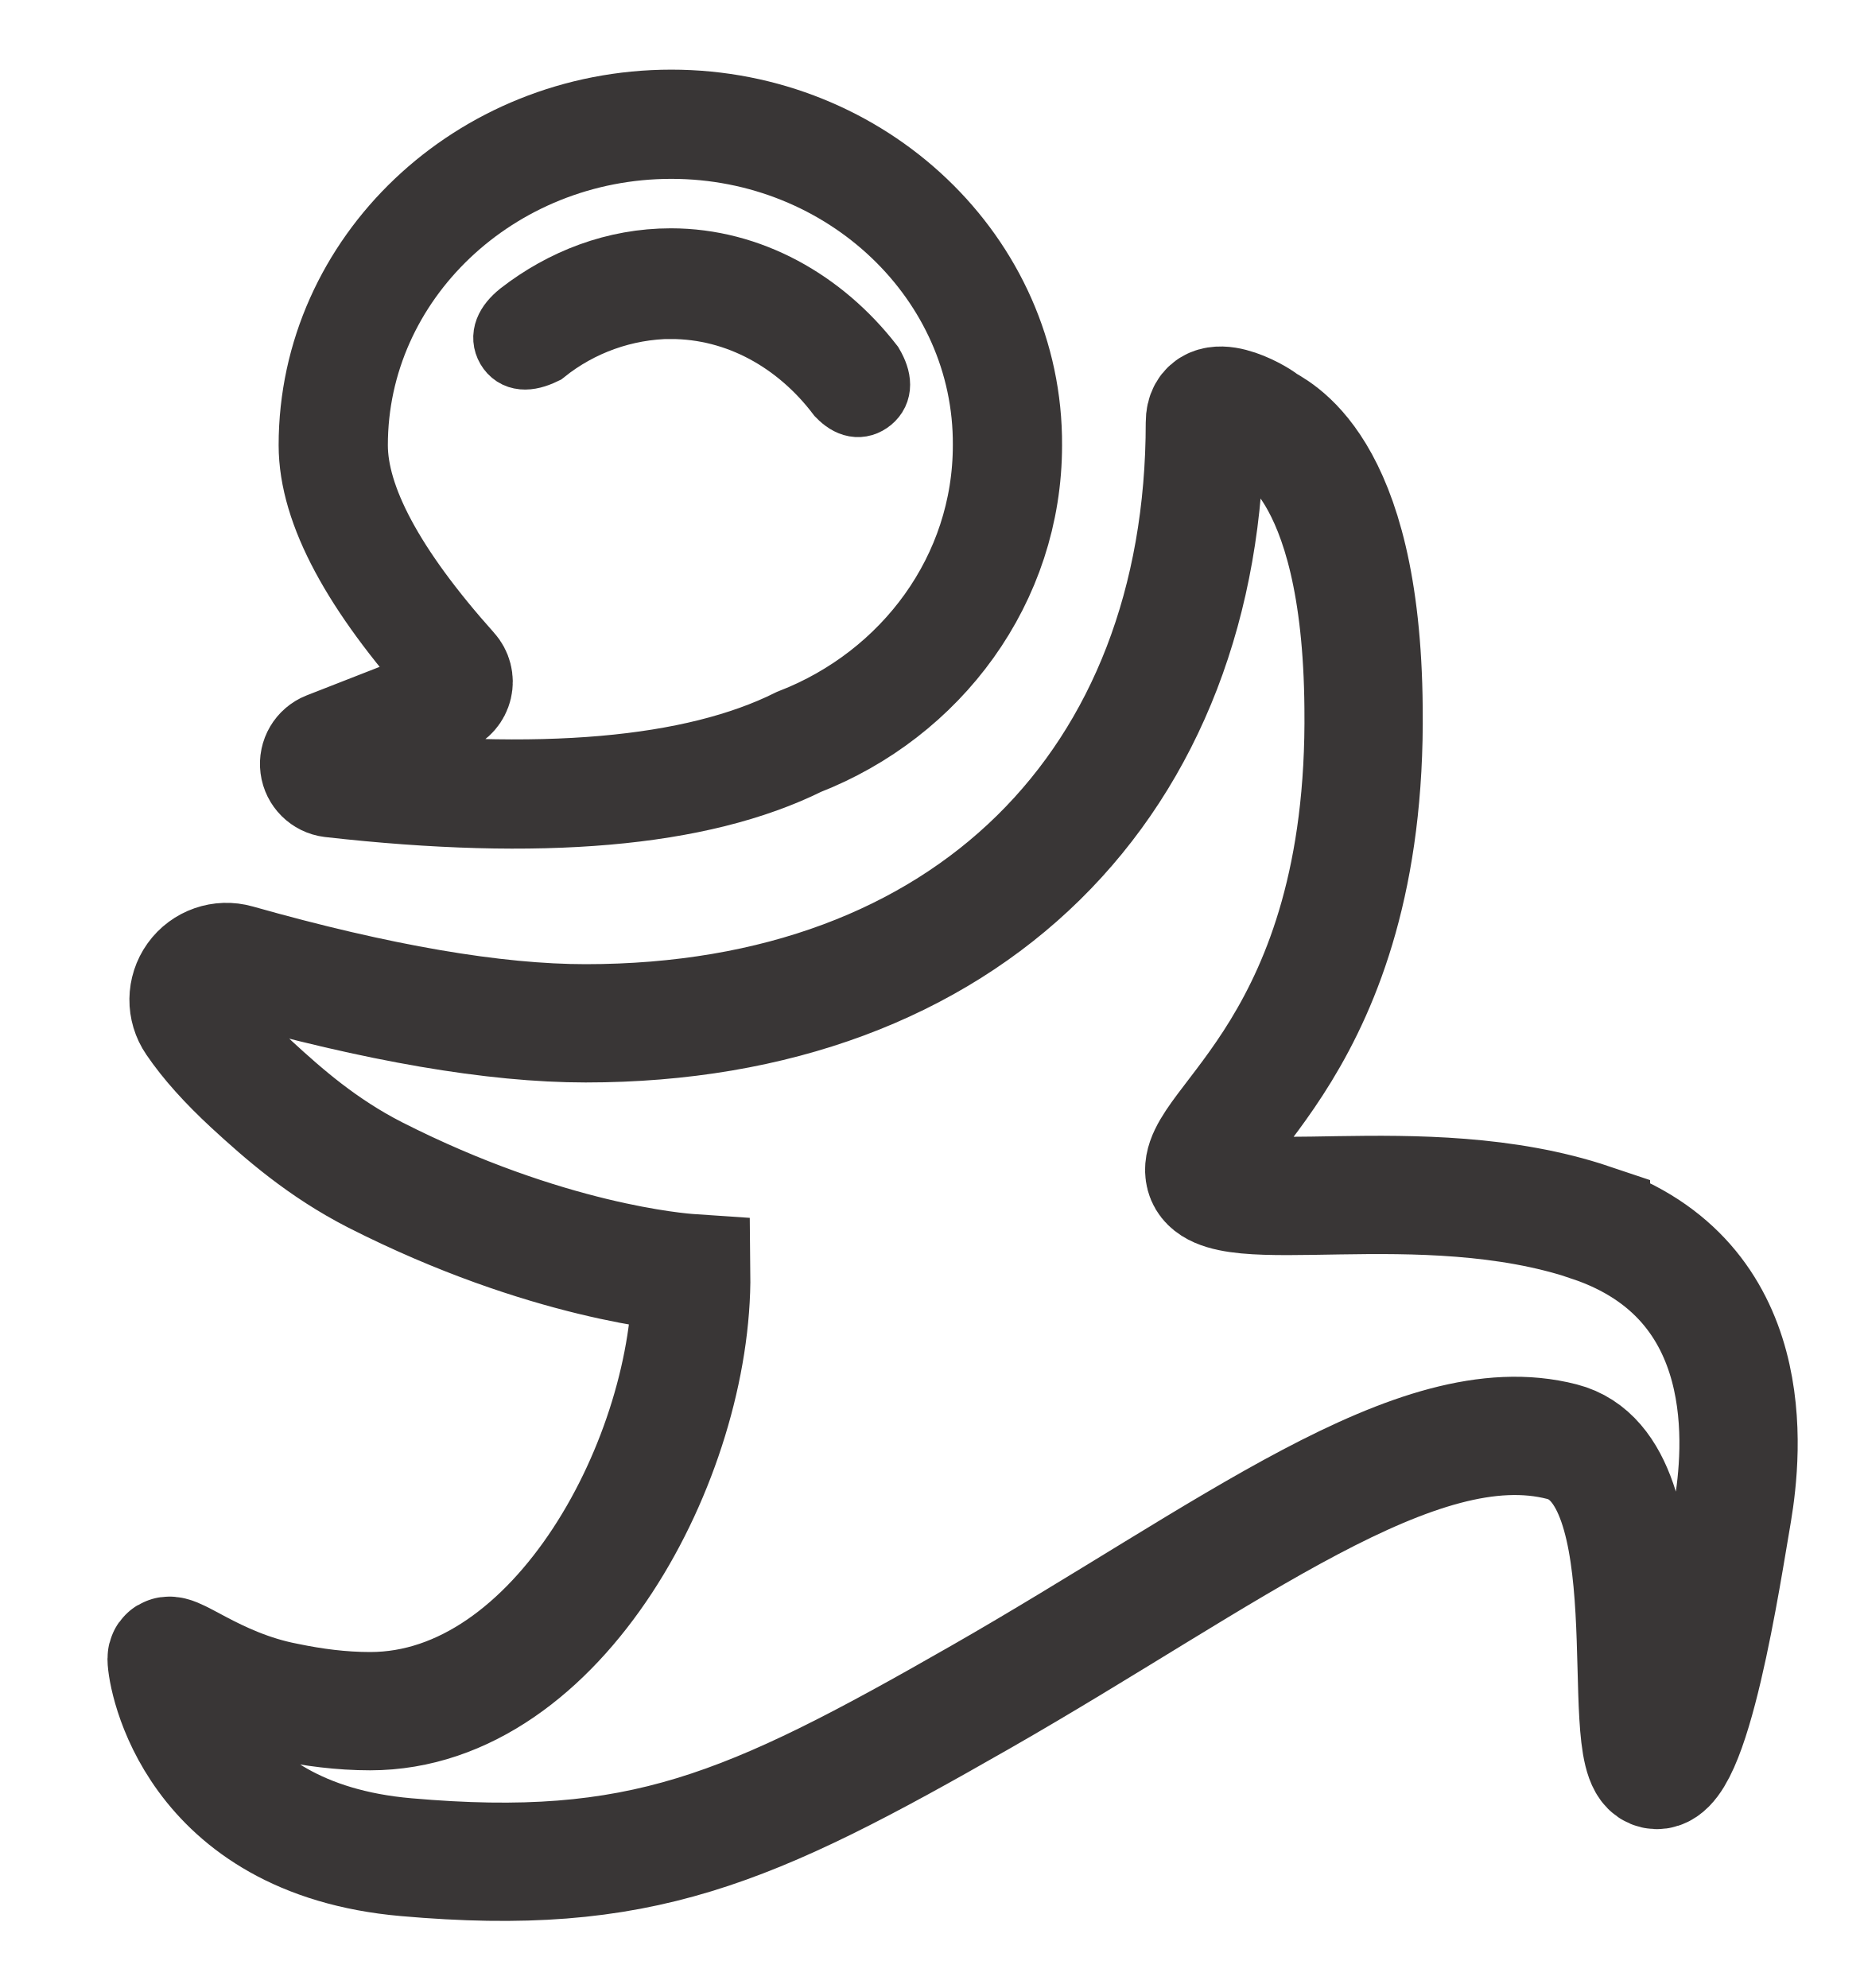
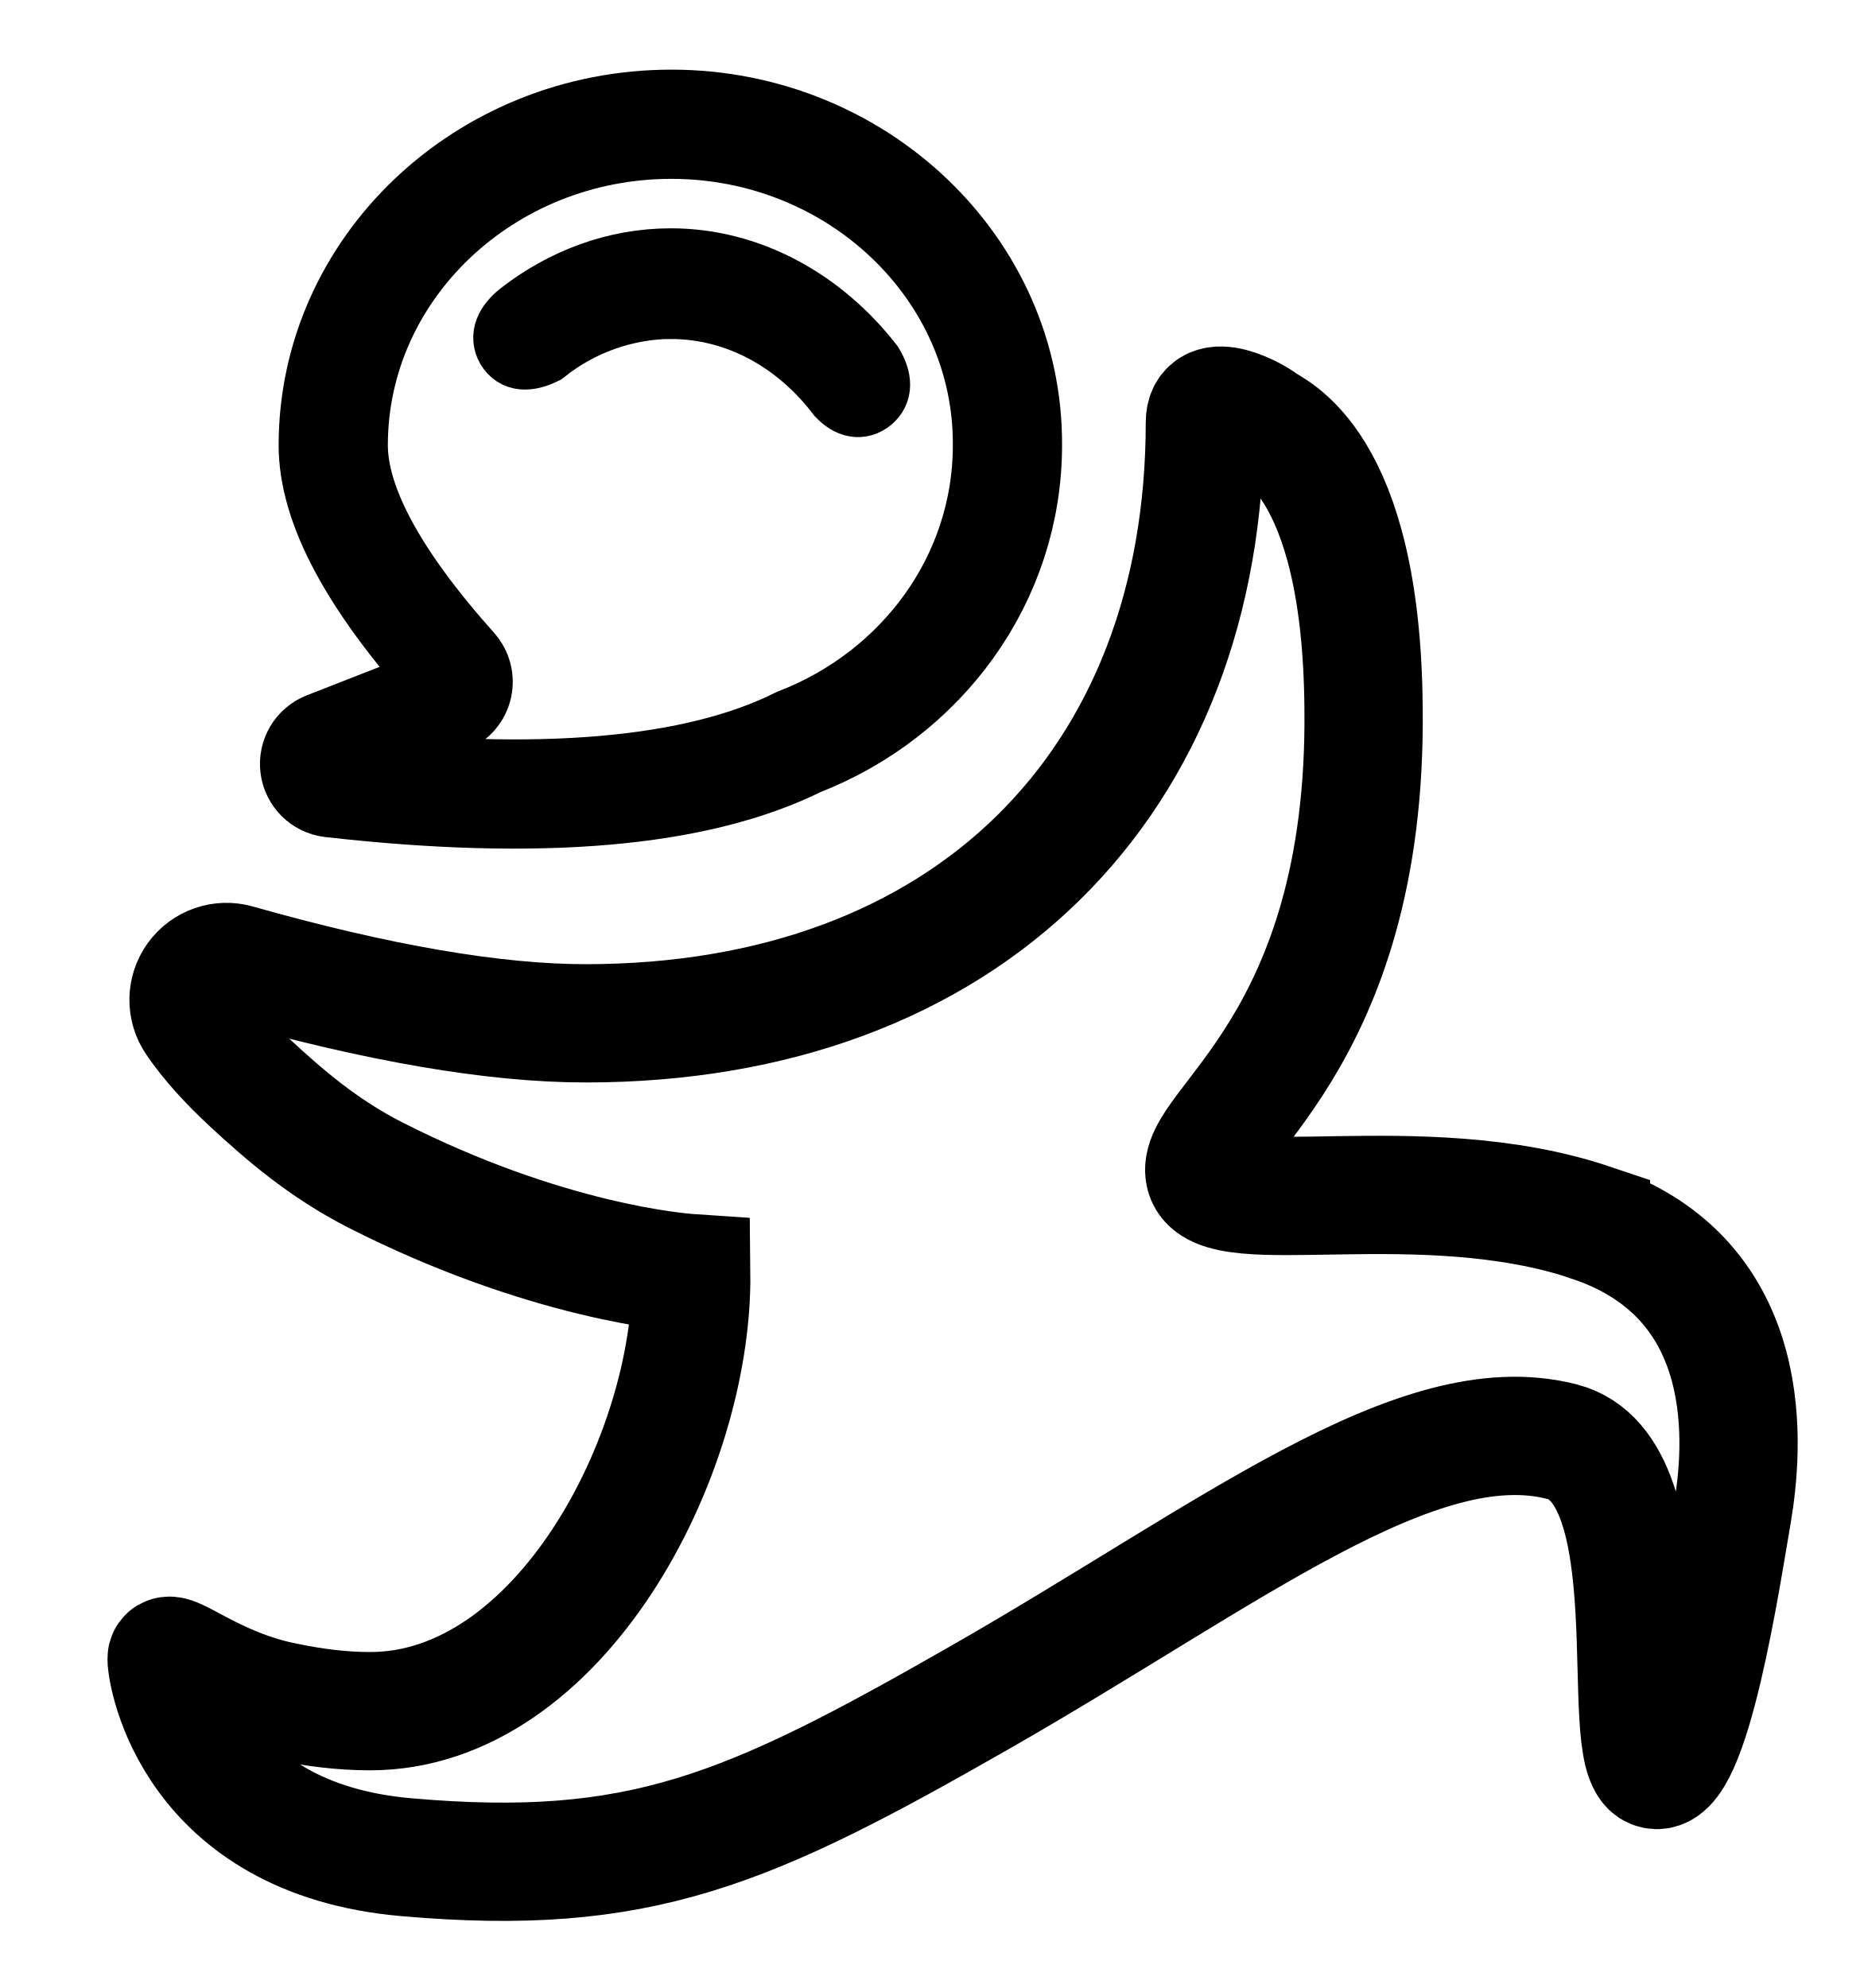
<svg xmlns="http://www.w3.org/2000/svg" width="15" height="16" viewBox="0 0 15 16">
-   <g fill="none" stroke="#393636">
+   <g fill="none" stroke="currentColor">
    <path stroke-width=".879" d="M6.43 5.971c.988-.384 1.678-1.31 1.678-2.388C8.116 2.16 6.896 1 5.403 1 3.902 1 2.682 2.16 2.682 3.583c0 .482.322 1.082.966 1.802a.153.153 0 0 1-.058.245l-.962.376a.153.153 0 0 0 .038.294c1.683.19 2.938.081 3.764-.329z" />
    <path stroke-width=".583" d="M5.399 2.437c.55 0 1.044.281 1.377.72.076.078.146.09.21.038.063-.052.063-.132 0-.24-.388-.5-.96-.826-1.587-.826-.442 0-.852.158-1.192.422-.101.082-.13.16-.089.232.043.073.124.08.243.023a1.69 1.69 0 0 1 1.038-.37z" />
    <path stroke-width=".952" d="M12.804 9.84c-1.365-.459-3.005 0-3.107-.383-.102-.385 1.309-1.032 1.277-3.759-.016-1.996-.745-2.245-.807-2.297-.061-.052-.47-.279-.47 0 0 2.892-1.91 4.835-4.984 4.835-.733 0-1.669-.16-2.807-.482a.305.305 0 0 0-.335.466c.11.162.262.33.452.506.261.24.57.512.996.73 1.38.701 2.44.784 2.544.791.016 1.47-1.06 3.525-2.584 3.525-.233 0-.458-.03-.675-.075-.594-.113-.963-.468-.963-.346 0 .123.209 1.446 1.927 1.596 1.886.166 2.753-.218 4.623-1.288 2-1.144 3.516-2.357 4.68-2.056.883.226.43 2.511.733 2.636s.56-1.612.64-2.071c.08-.482.225-1.868-1.14-2.327z" />
  </g>
</svg>
